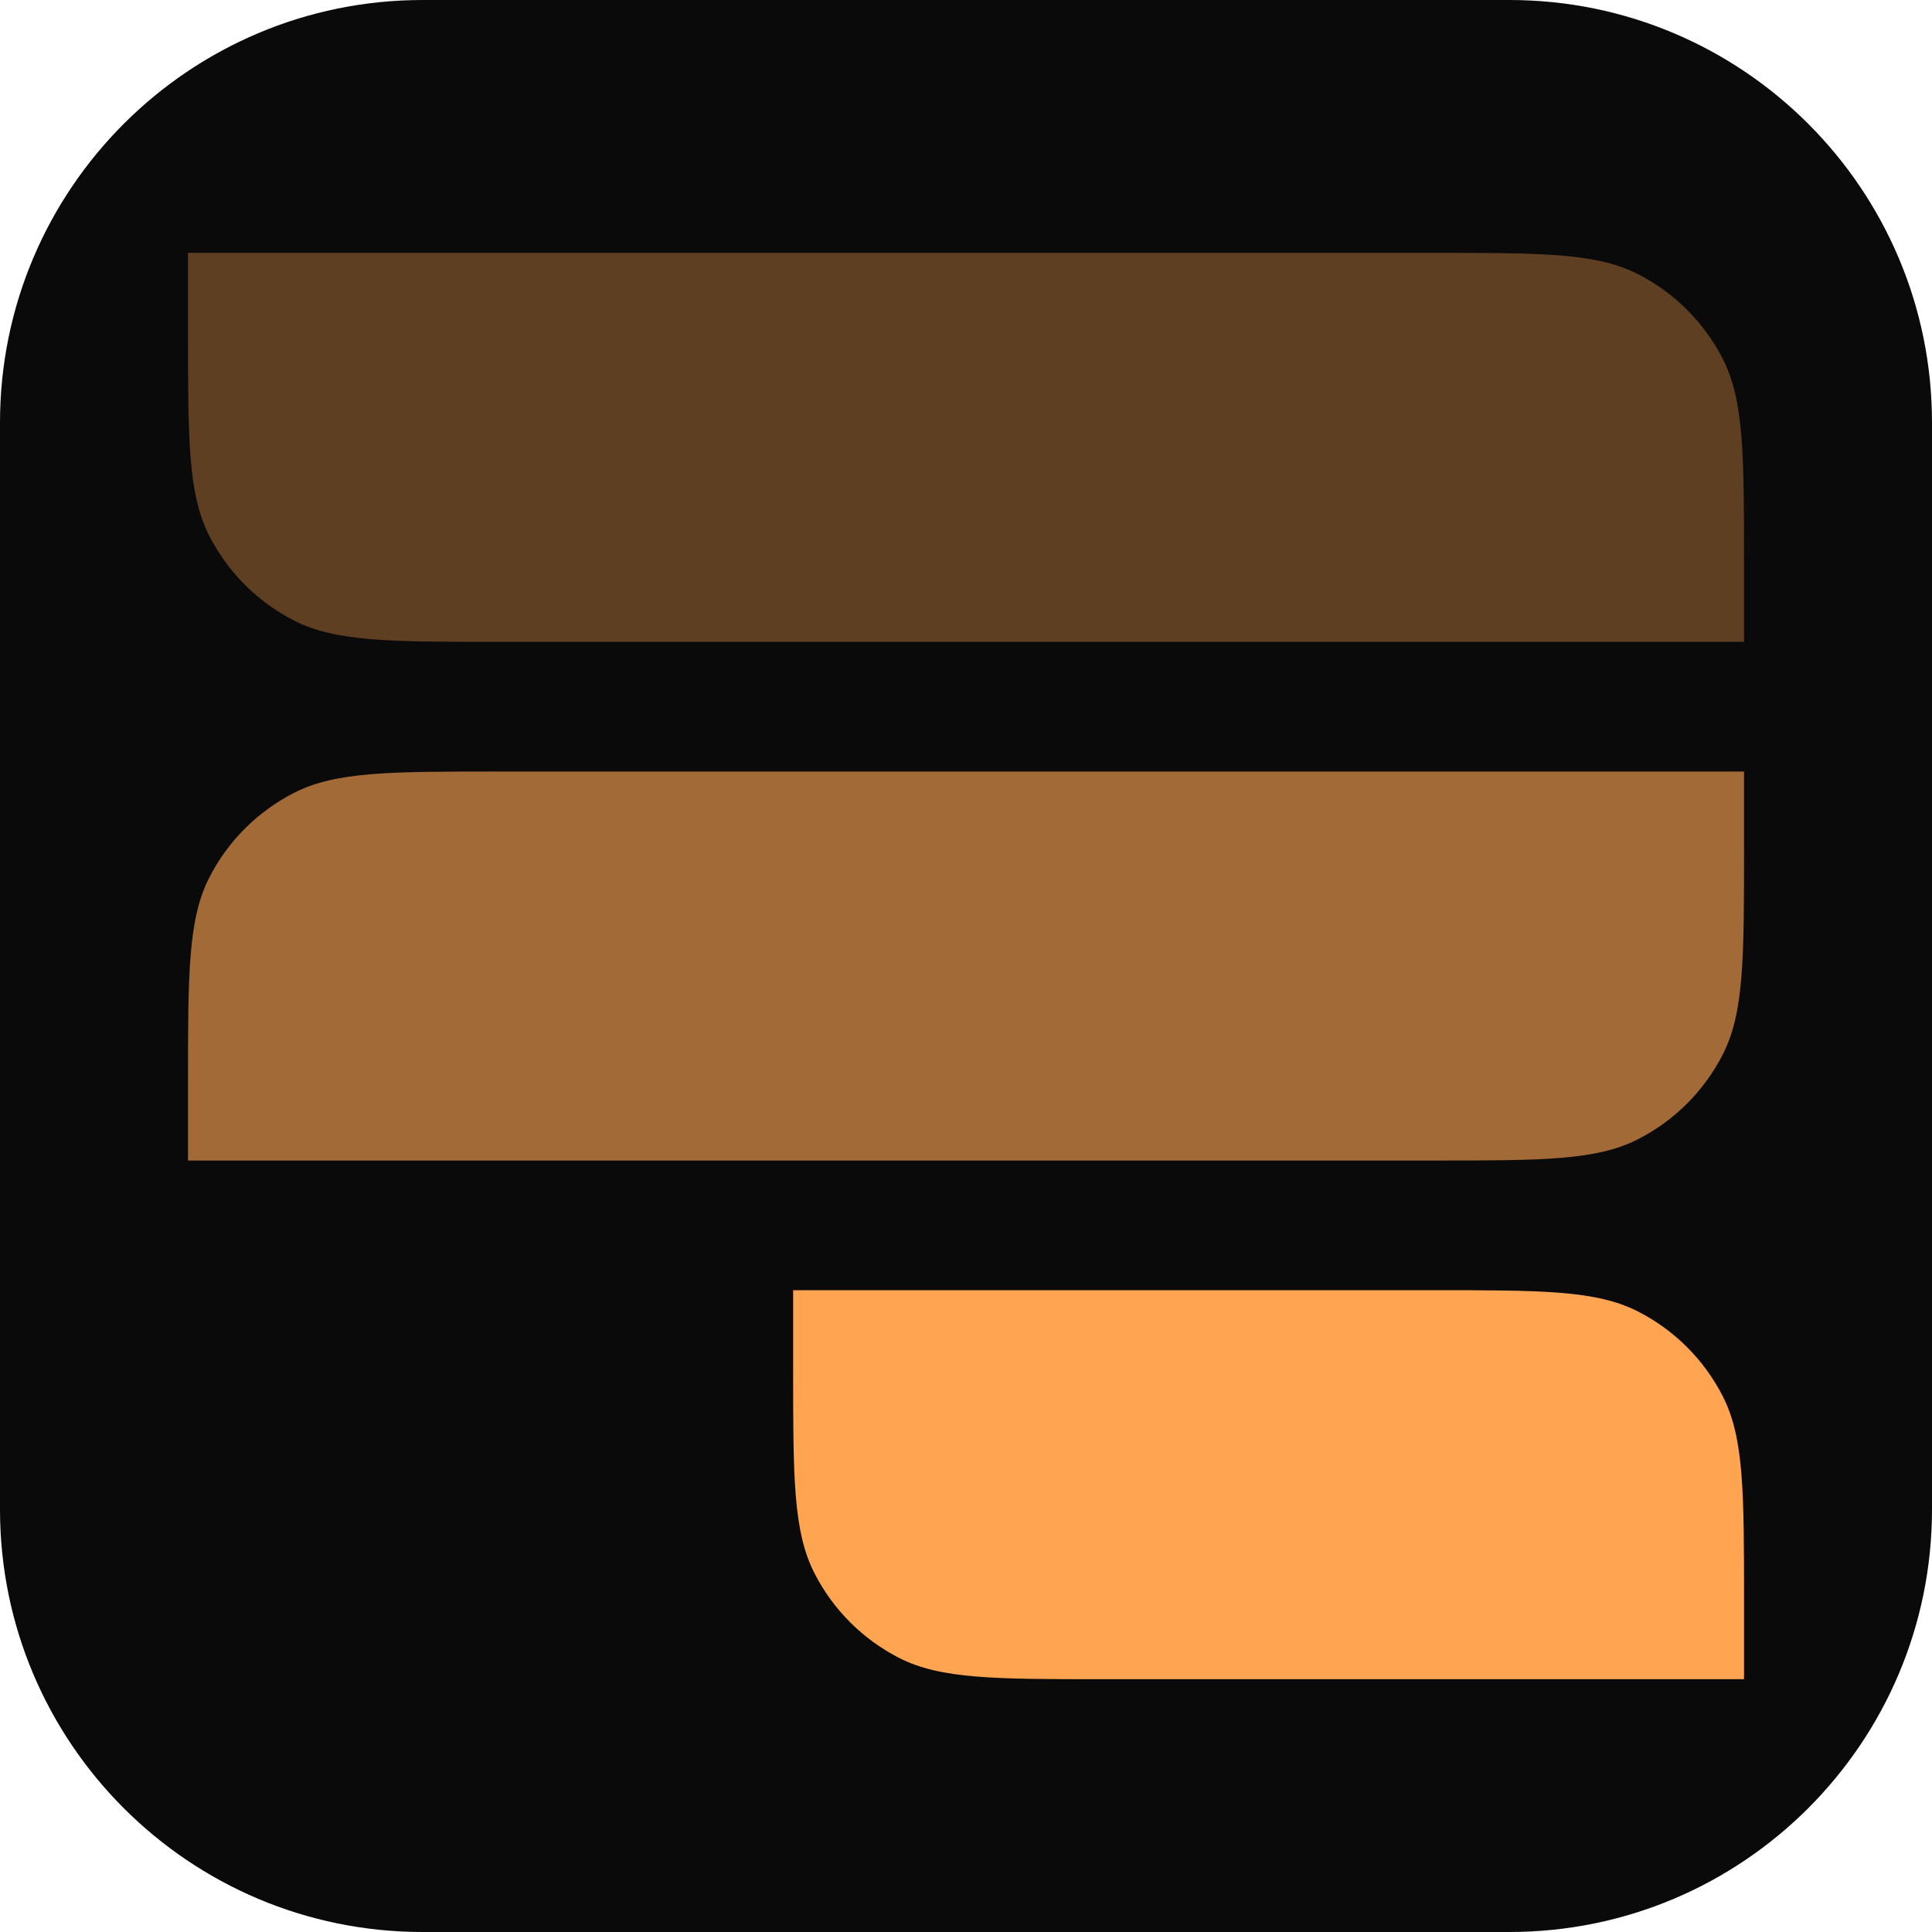
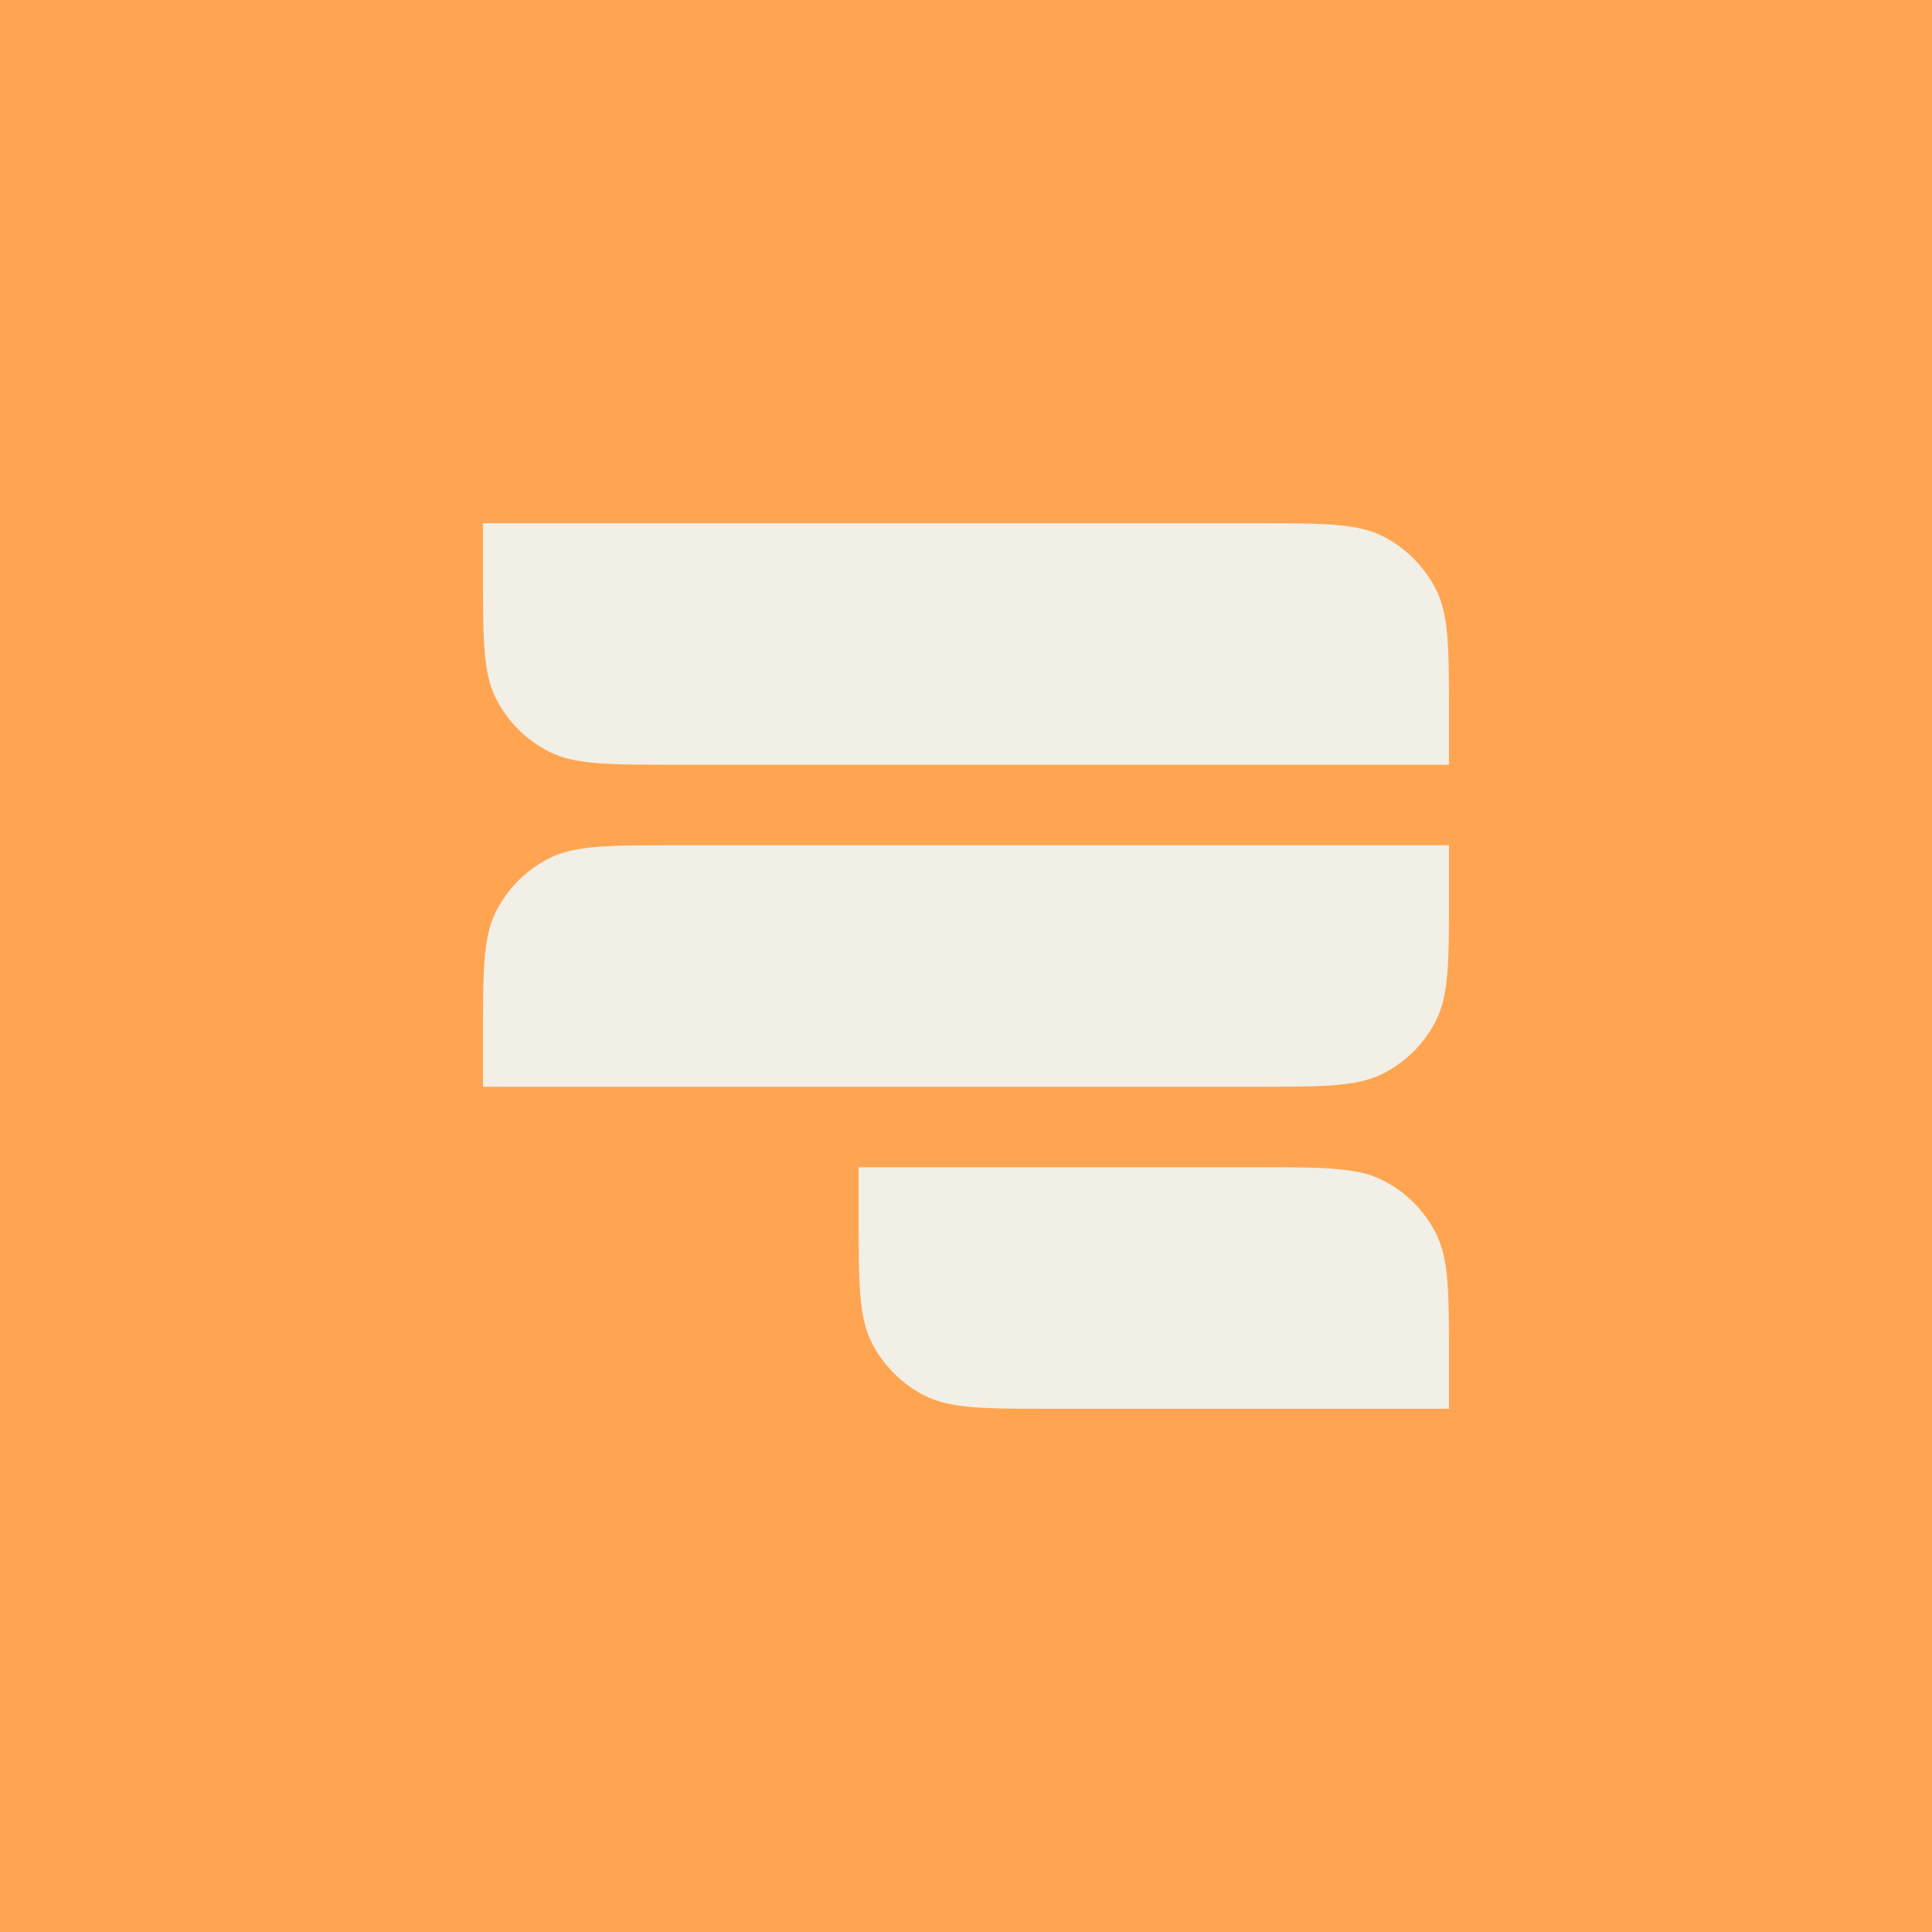
- <svg xmlns="http://www.w3.org/2000/svg" viewBox="0 0 32 32" width="32" height="32">
-   <rect width="32" height="32" rx="7" fill="#0a0a0a" />
-   <g transform="translate(3.1142 -1.1811) scale(0.7159)">
-     <path d="M0 7.5H28.8C31.32 7.5 32.58 7.5 33.543 7.99C34.39 8.422 35.078 9.11 35.51 9.957C36 10.92 36 12.18 36 14.7V16.5H7.2C4.68 16.5 3.42 16.5 2.457 16.009C1.61 15.578 0.922 14.89 0.49 14.043C0 13.08 0 11.82 0 9.3V7.5Z" fill="#ffa552" fill-opacity="0.34" />
-     <path d="M0 28.5H28.8C31.32 28.5 32.58 28.5 33.543 28.009C34.39 27.578 35.078 26.89 35.51 26.043C36 25.08 36 23.82 36 21.3V19.5H7.2C4.68 19.5 3.42 19.5 2.457 19.991C1.61 20.422 0.922 21.11 0.49 21.957C0 22.92 0 24.18 0 26.7V28.5Z" fill="#ffa552" fill-opacity="0.62" />
-     <path d="M14 31.5H28.8C31.32 31.5 32.58 31.5 33.543 31.991C34.39 32.422 35.078 33.11 35.51 33.957C36 34.92 36 36.18 36 38.7V40.5H21.2C18.68 40.5 17.42 40.5 16.457 40.01C15.61 39.578 14.922 38.89 14.491 38.043C14 37.08 14 35.82 14 33.3V31.5Z" fill="#ffa552" />
+ <svg xmlns="http://www.w3.org/2000/svg" width="1024" height="1024" viewBox="0 0 1024 1024" fill="none">
+   <rect width="1024" height="1024" fill="#ffa552" />
+   <g transform="translate(256 170.6667) scale(14.22222)">
+     <path d="M0 7.5H28.8C31.32 7.5 32.58 7.5 33.543 7.99C34.39 8.422 35.078 9.11 35.51 9.957C36 10.92 36 12.18 36 14.7V16.5H7.2C4.68 16.5 3.42 16.5 2.457 16.009C1.61 15.578 0.922 14.89 0.49 14.043C0 13.08 0 11.82 0 9.3V7.5Z" fill="#F2EFE6" />
+     <path d="M0 28.5H28.8C31.32 28.5 32.58 28.5 33.543 28.009C34.39 27.578 35.078 26.89 35.51 26.043C36 25.08 36 23.82 36 21.3V19.5H7.2C4.68 19.5 3.42 19.5 2.457 19.991C1.61 20.422 0.922 21.11 0.49 21.957C0 22.92 0 24.18 0 26.7V28.5Z" fill="#F2EFE6" />
+     <path d="M14 31.5H28.8C31.32 31.5 32.58 31.5 33.543 31.991C34.39 32.422 35.078 33.11 35.51 33.957C36 34.92 36 36.18 36 38.7V40.5H21.2C18.68 40.5 17.42 40.5 16.457 40.01C15.61 39.578 14.922 38.89 14.491 38.043C14 37.08 14 35.82 14 33.3V31.5Z" fill="#F2EFE6" />
  </g>
</svg>
